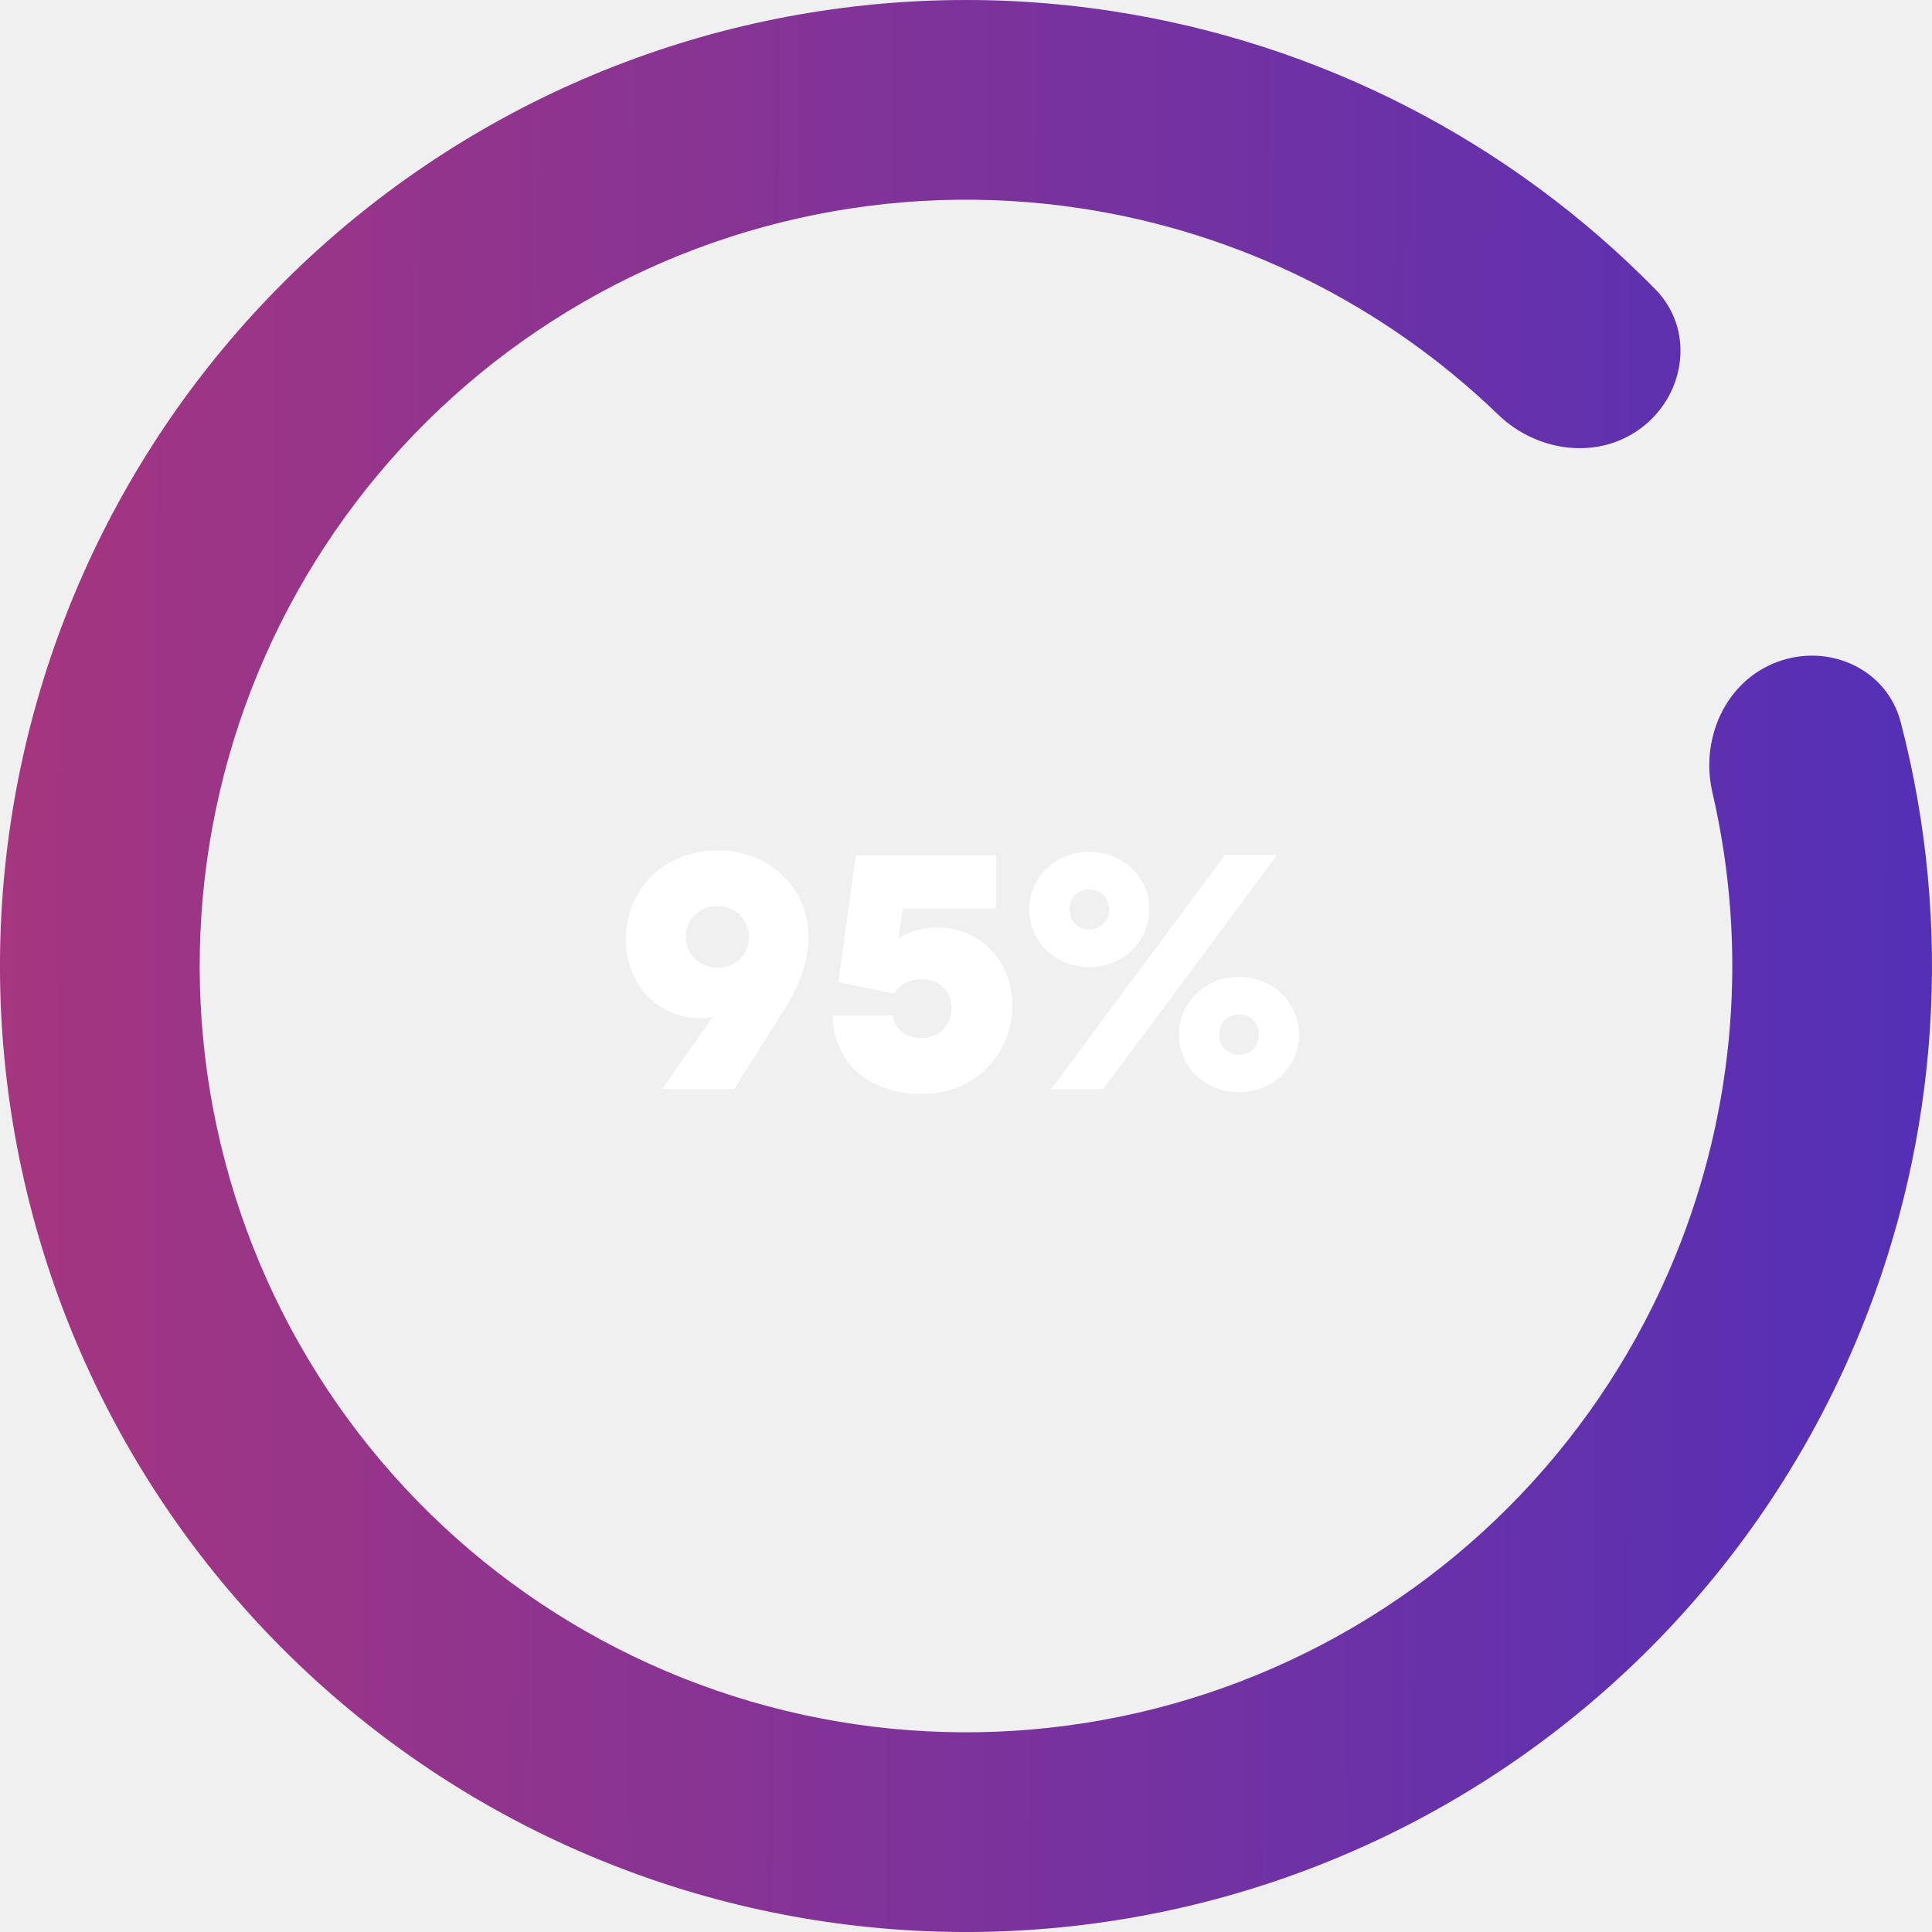
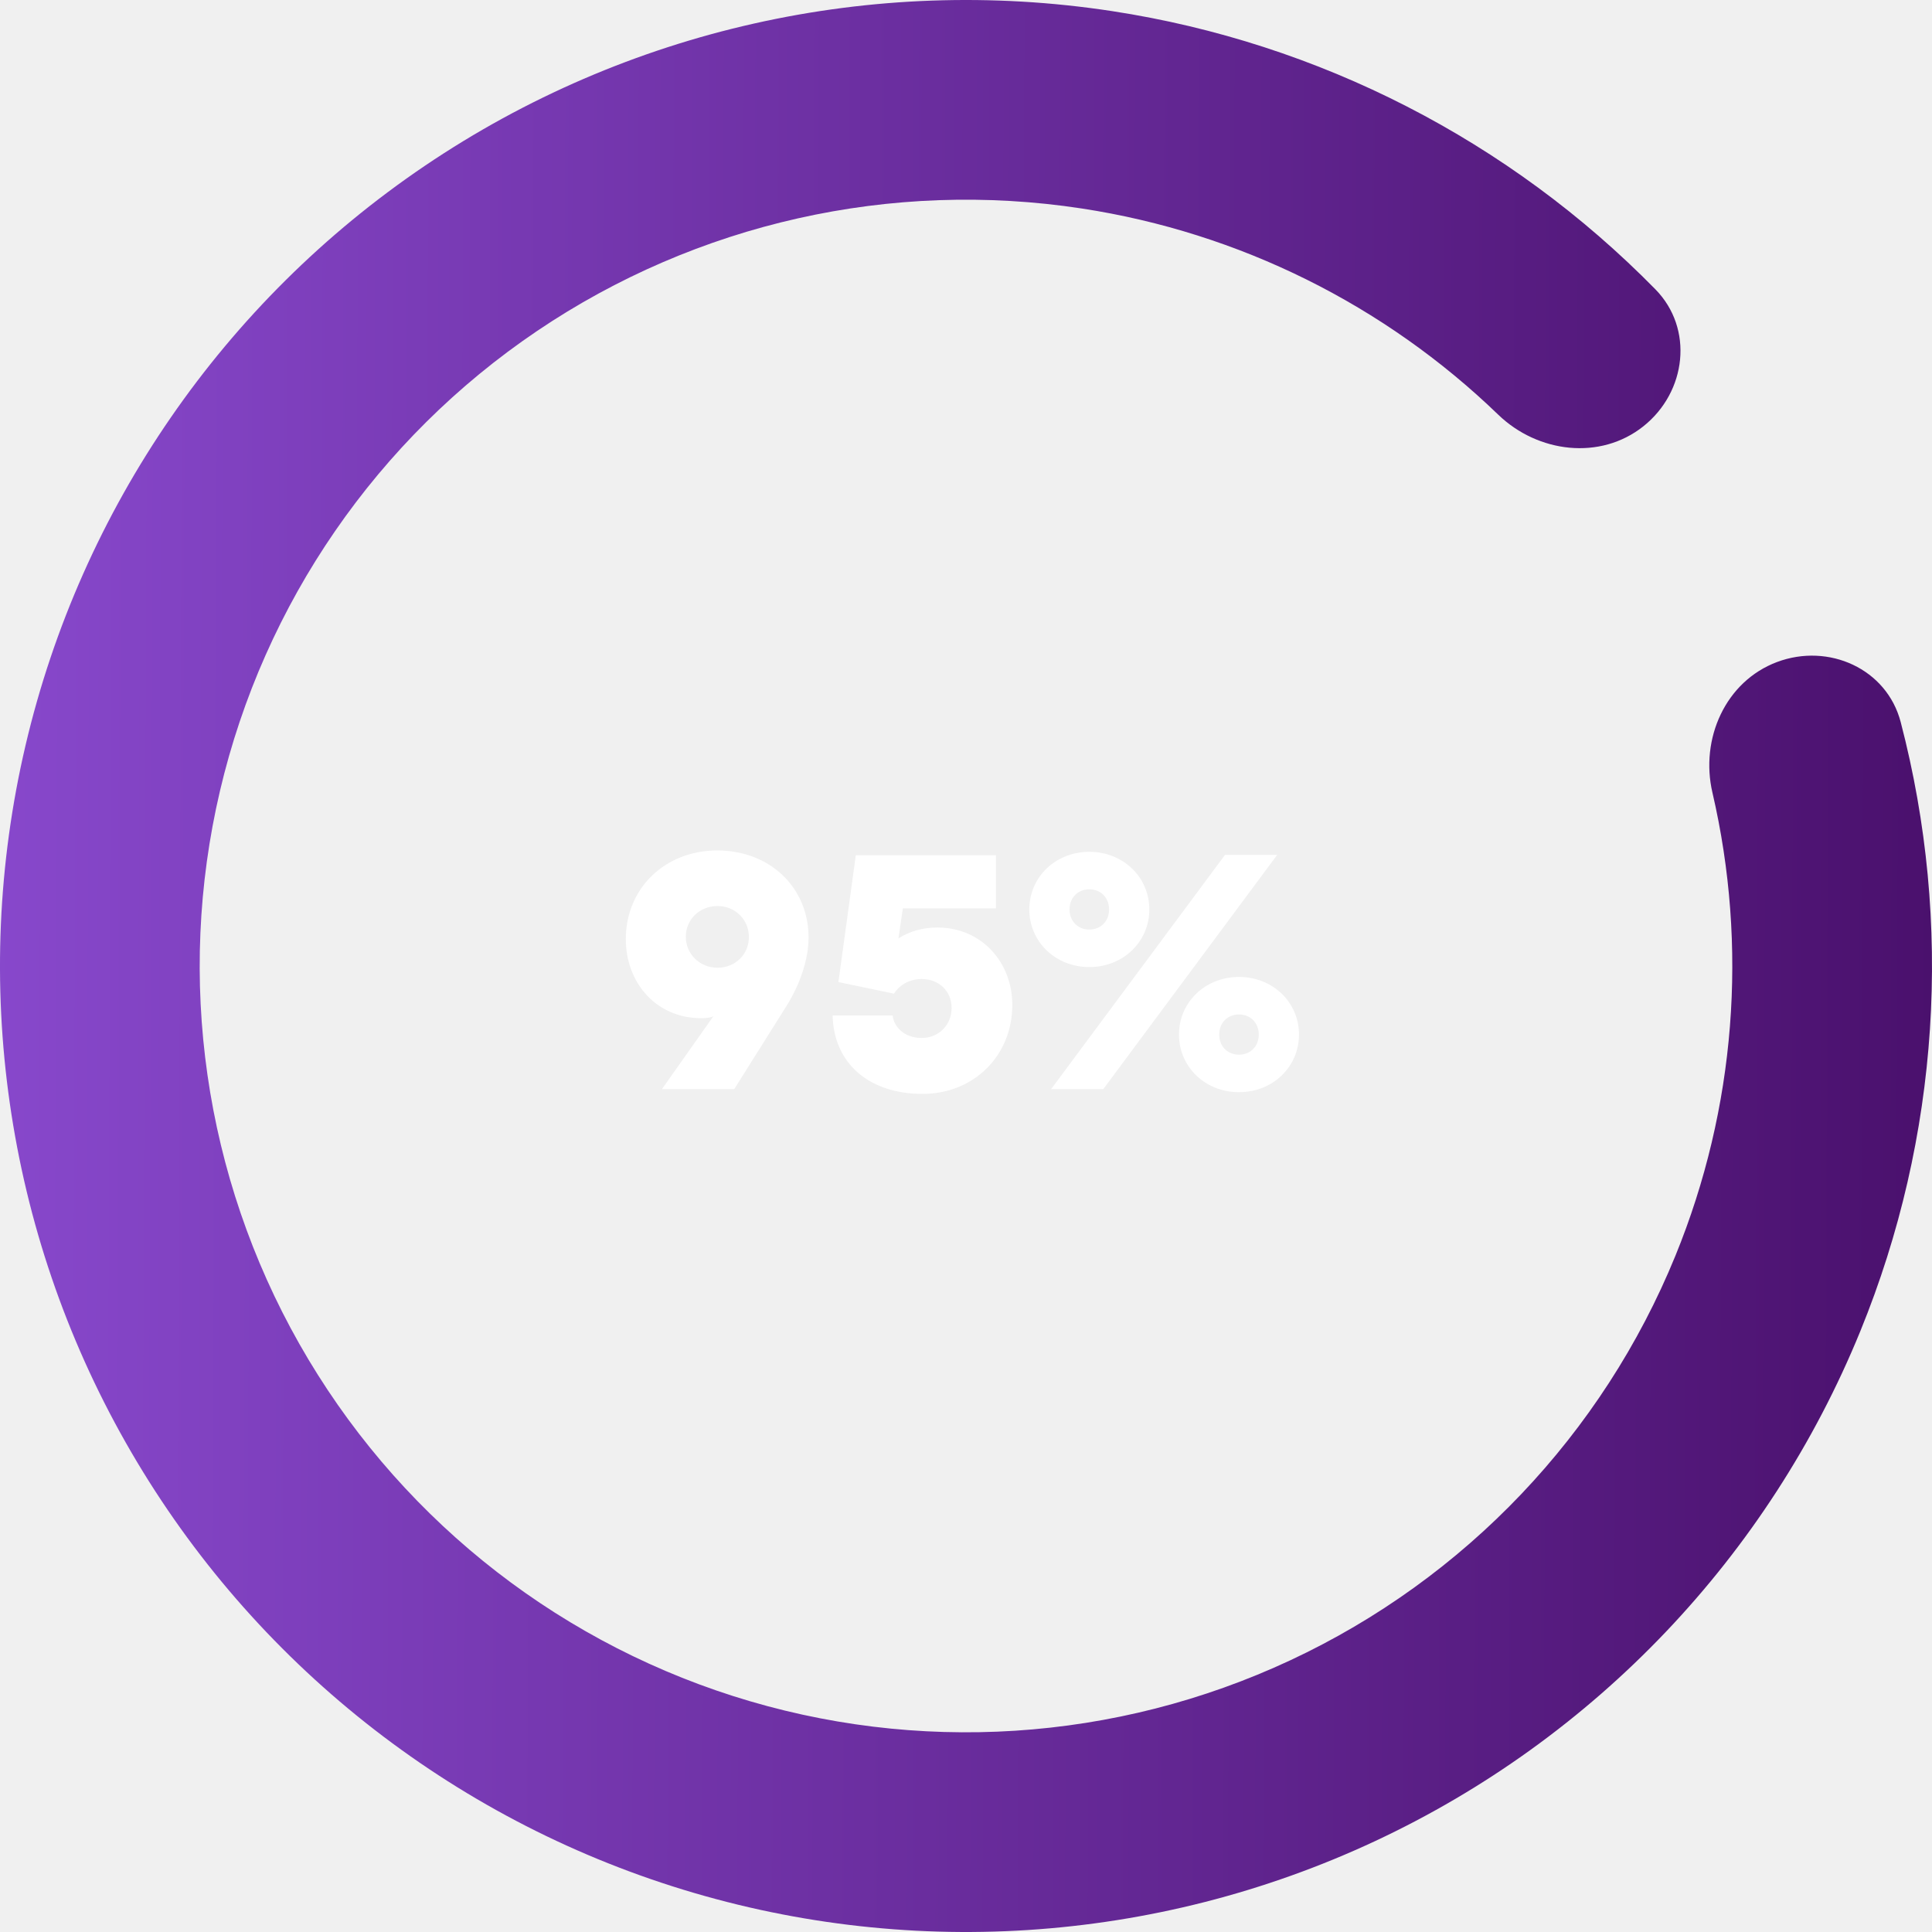
<svg xmlns="http://www.w3.org/2000/svg" width="204" height="204" viewBox="0 0 204 204" fill="none">
  <path d="M187.639 69.902C193.092 67.859 199.226 70.614 200.696 76.248C206.238 97.486 204.802 120.051 196.436 140.546C186.737 164.31 168.435 183.543 145.182 194.409C121.928 205.275 95.433 206.975 70.982 199.169C46.531 191.364 25.921 174.628 13.264 152.299C0.607 129.97 -3.166 103.69 2.696 78.702C8.559 53.713 23.627 31.854 44.894 17.484C66.161 3.114 92.064 -2.709 117.435 1.175C139.317 4.524 159.415 14.883 174.791 30.547C178.869 34.702 178.083 41.38 173.529 45.009C168.975 48.637 162.385 47.827 158.195 43.783C146.212 32.215 130.877 24.564 114.244 22.018C94.118 18.937 73.57 23.557 56.699 34.956C39.829 46.355 27.876 63.696 23.225 83.518C18.574 103.34 21.568 124.188 31.608 141.901C41.649 159.614 57.998 172.89 77.394 179.082C96.791 185.274 117.809 183.925 136.255 175.305C154.701 166.686 169.219 151.429 176.914 132.578C183.273 116.999 184.584 99.912 180.815 83.688C179.497 78.016 182.187 71.946 187.639 69.902Z" fill="url(#paint0_linear_16_339)" />
  <path d="M66.08 99.16C66.08 103.804 69.32 107.512 74.036 107.512C74.648 107.512 75.08 107.44 75.332 107.296L69.896 115H77.528L83.072 106.18C84.476 103.912 85.376 101.32 85.376 98.98C85.376 93.724 81.308 89.8 75.728 89.8C70.256 89.8 66.08 93.76 66.08 99.16ZM72.416 98.908C72.416 97.072 73.892 95.668 75.764 95.668C77.636 95.668 79.076 97.108 79.076 98.944C79.076 100.78 77.636 102.184 75.764 102.184C73.892 102.184 72.416 100.744 72.416 98.908ZM94.397 104.92C94.937 104.056 95.981 103.372 97.313 103.372C99.149 103.372 100.481 104.668 100.481 106.432C100.481 108.196 99.149 109.6 97.313 109.6C95.405 109.6 94.361 108.34 94.253 107.224H87.917C88.025 112.228 91.697 115.504 97.421 115.504C102.785 115.504 106.889 111.508 106.889 106.108C106.889 101.644 103.685 97.936 98.969 97.936C97.421 97.936 96.053 98.332 94.865 99.088L95.333 95.92H105.161V90.304H90.365L88.529 103.696L94.397 104.92ZM121.357 96.028C121.357 92.608 118.585 89.944 115.021 89.944C111.457 89.944 108.685 92.608 108.685 96.028C108.685 99.448 111.457 102.112 115.021 102.112C118.585 102.112 121.357 99.448 121.357 96.028ZM117.109 96.028C117.109 97.288 116.209 98.152 115.021 98.152C113.833 98.152 112.933 97.288 112.933 96.028C112.933 94.768 113.833 93.904 115.021 93.904C116.209 93.904 117.109 94.768 117.109 96.028ZM134.857 90.268H129.349L110.989 115H116.497L134.857 90.268ZM124.489 109.24C124.489 112.66 127.261 115.324 130.825 115.324C134.389 115.324 137.161 112.66 137.161 109.24C137.161 105.82 134.389 103.156 130.825 103.156C127.261 103.156 124.489 105.82 124.489 109.24ZM128.737 109.24C128.737 107.98 129.637 107.116 130.825 107.116C132.013 107.116 132.913 107.98 132.913 109.24C132.913 110.5 132.013 111.364 130.825 111.364C129.637 111.364 128.737 110.5 128.737 109.24Z" fill="white" />
  <defs>
    <linearGradient id="paint0_linear_16_339" x1="-12.435" y1="91.215" x2="228.124" y2="92.098" gradientUnits="userSpaceOnUse">
-       <stop stop-color="#AA367C" />
-       <stop offset="1" stop-color="#4A2FBD" />
+       <stop stop-color=" #8B4BD1" />
+       <stop offset="1" stop-color="#430A62" />
    </linearGradient>
  </defs>
</svg>
